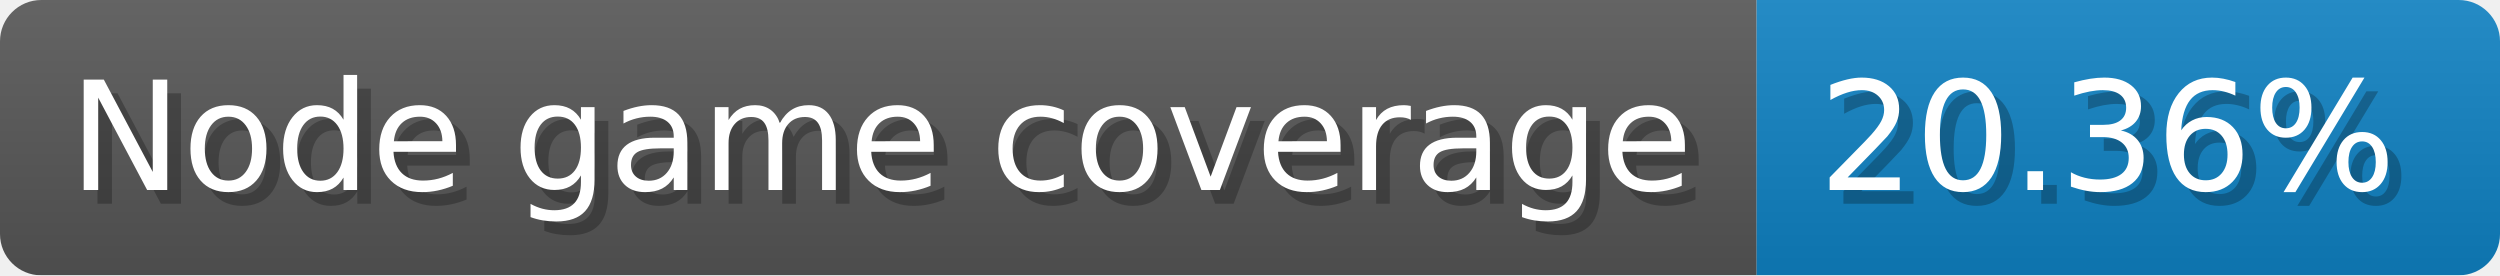
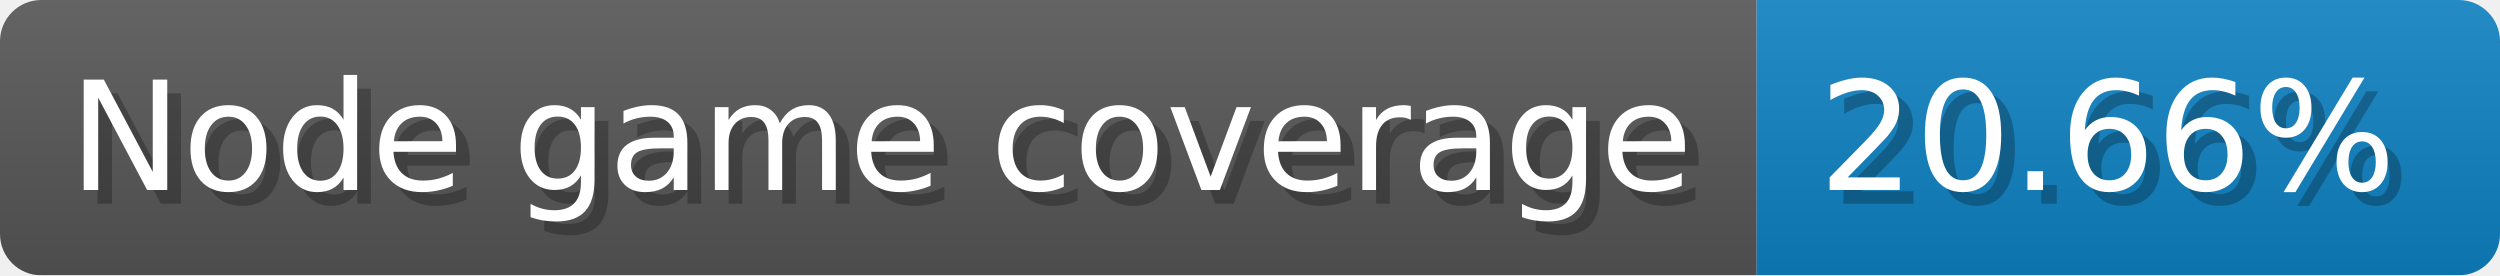
- <svg xmlns="http://www.w3.org/2000/svg" width="181.6" height="20" viewBox="0 0 1816 200" role="img" aria-label="Node game coverage: 20.36%">
+ <svg xmlns="http://www.w3.org/2000/svg" width="181.6" height="20" viewBox="0 0 1816 200" role="img" aria-label="Node game coverage: 20.66%">
  <linearGradient id="a" x2="0" y2="100%">
    <stop offset="0" stop-opacity=".1" stop-color="#EEE" />
    <stop offset="1" stop-opacity=".1" />
  </linearGradient>
  <mask id="m">
    <rect width="1816" height="200" rx="30" fill="#FFF" />
  </mask>
  <g mask="url(#m)">
    <rect width="1276" height="200" fill="#555" />
    <rect width="540" height="200" fill="#0f80c1" x="1276" />
    <rect width="1816" height="200" fill="url(#a)" />
  </g>
  <g aria-hidden="true" fill="#fff" text-anchor="start" font-family="Verdana,DejaVu Sans,sans-serif" font-size="110">
    <text x="60" y="148" textLength="1176" fill="#000" opacity="0.25">Node game coverage</text>
    <text x="50" y="138" textLength="1176">Node game coverage</text>
-     <text x="1331" y="148" textLength="440" fill="#000" opacity="0.25">20.36%</text>
-     <text x="1321" y="138" textLength="440">20.36%</text>
+     <text x="1331" y="148" textLength="440" fill="#000" opacity="0.25">20.66%</text>
+     <text x="1321" y="138" textLength="440">20.66%</text>
  </g>
</svg>
